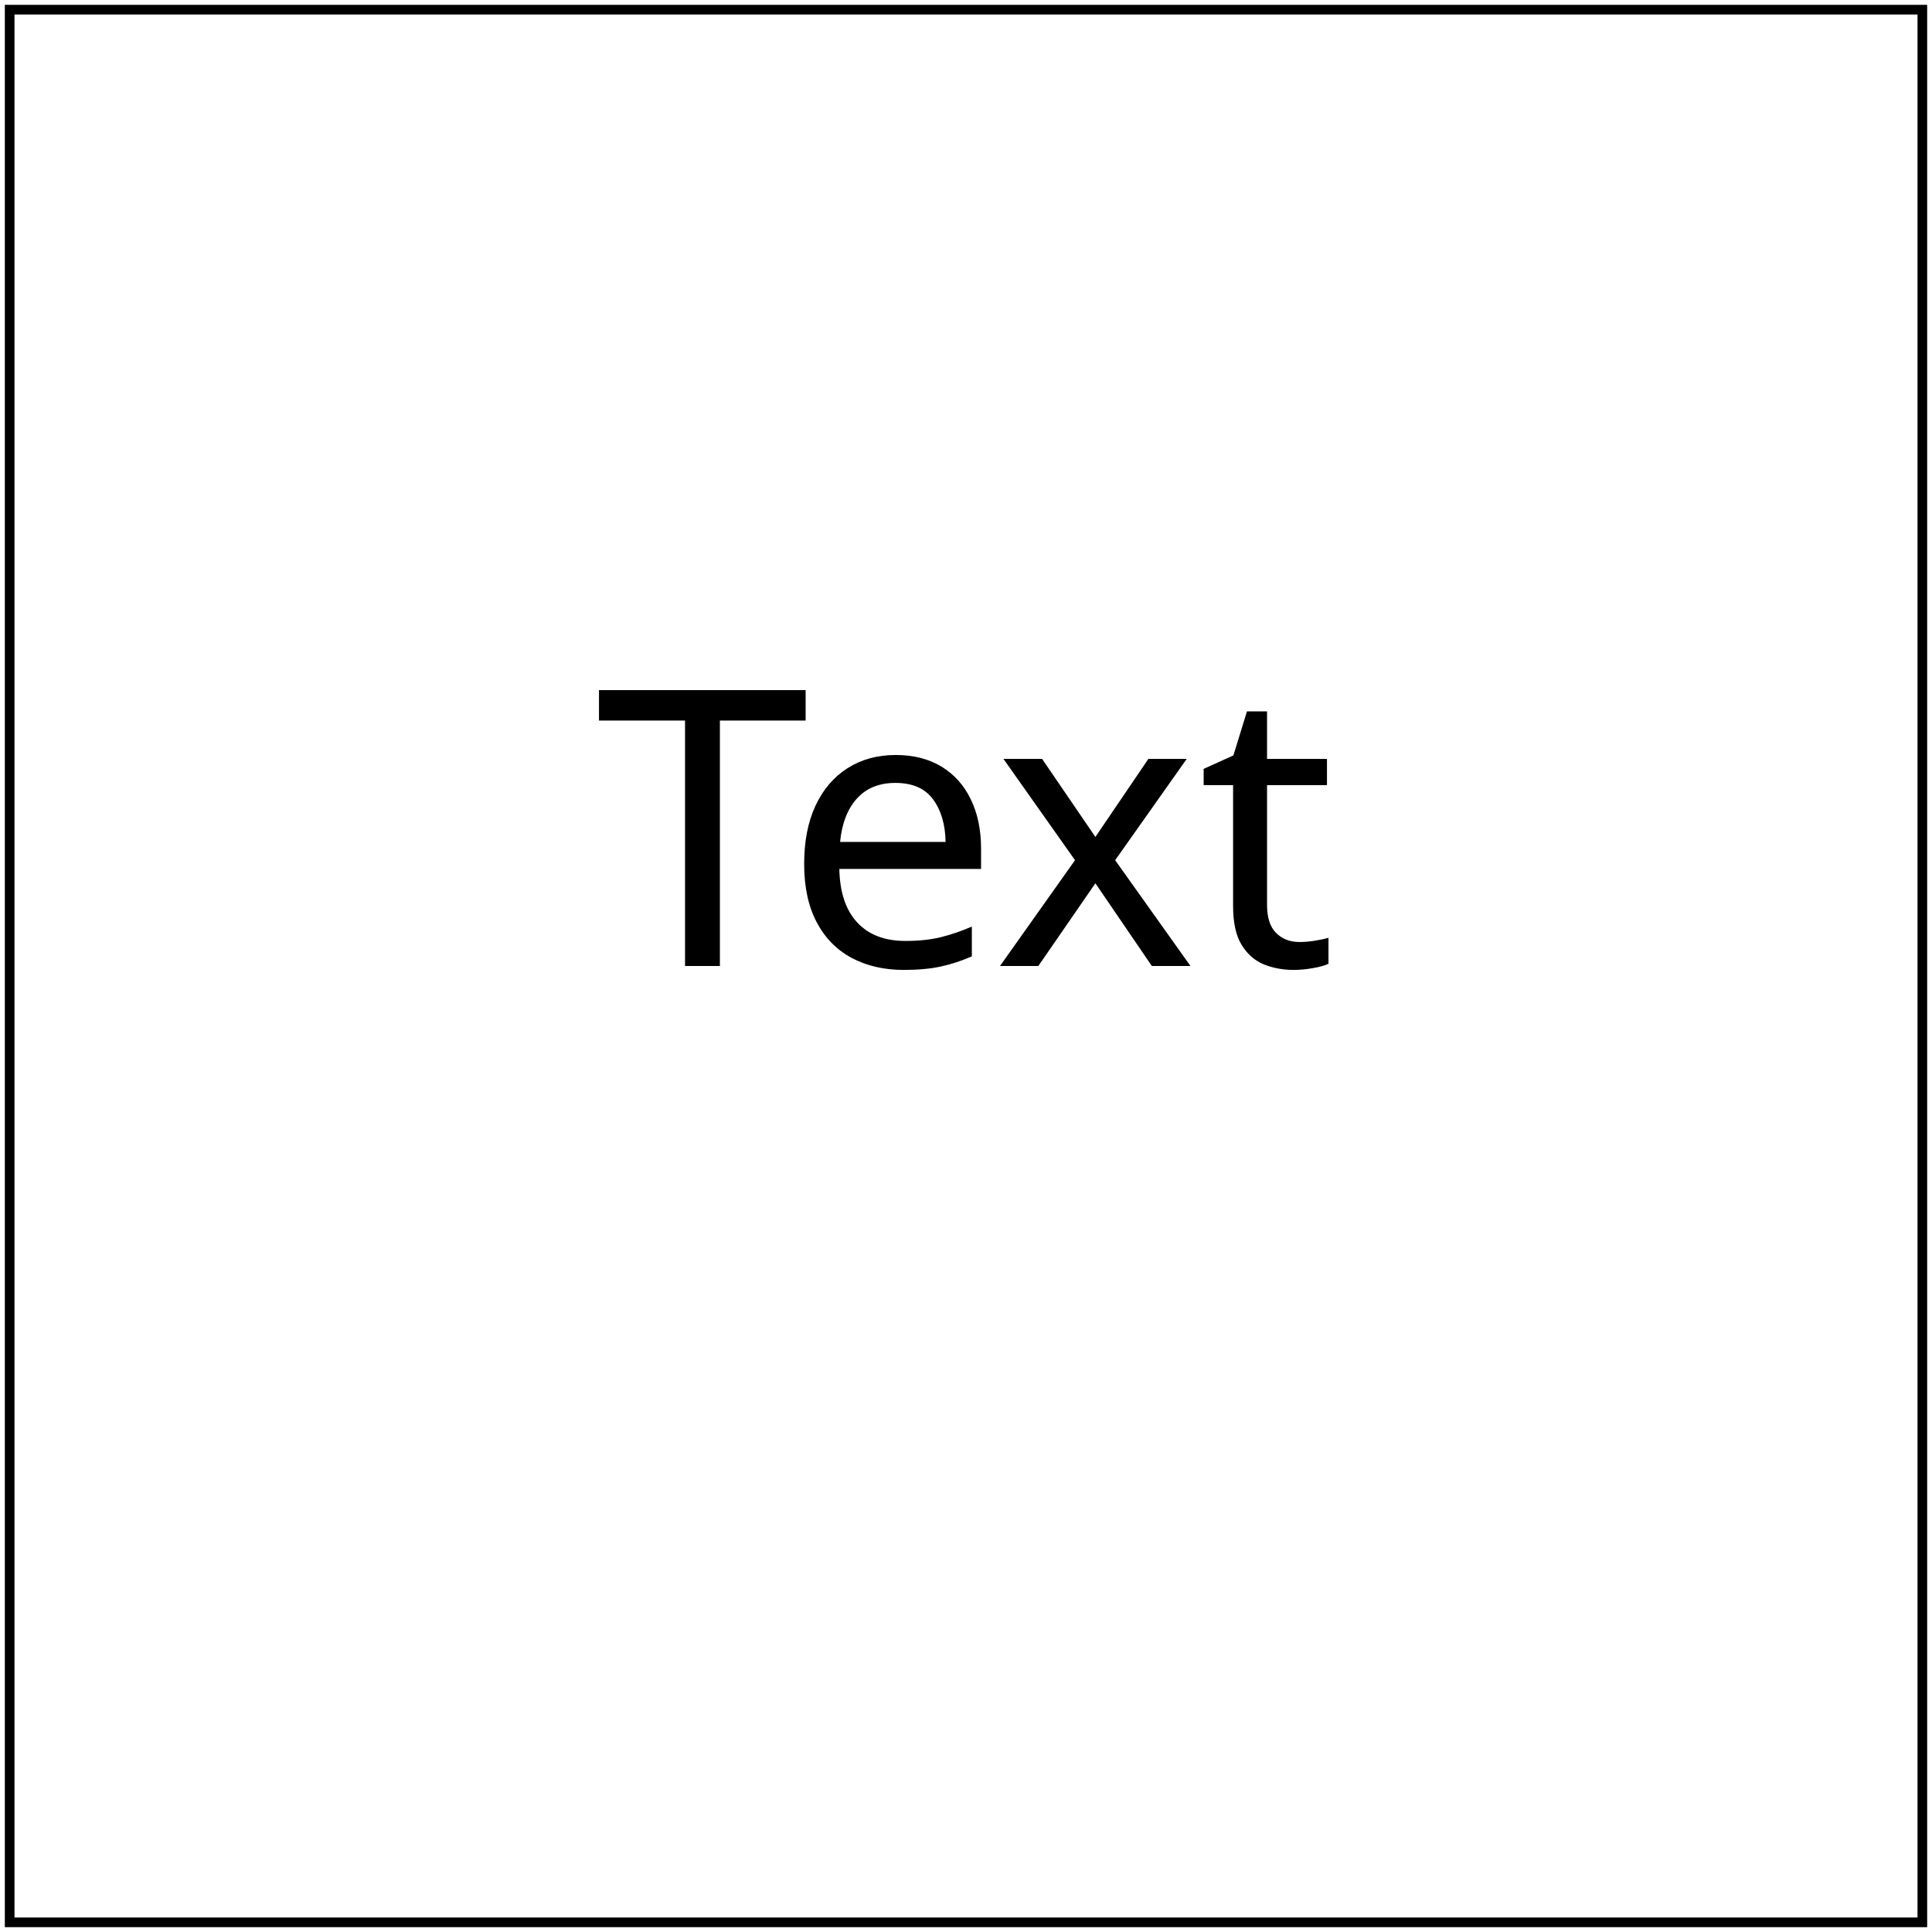
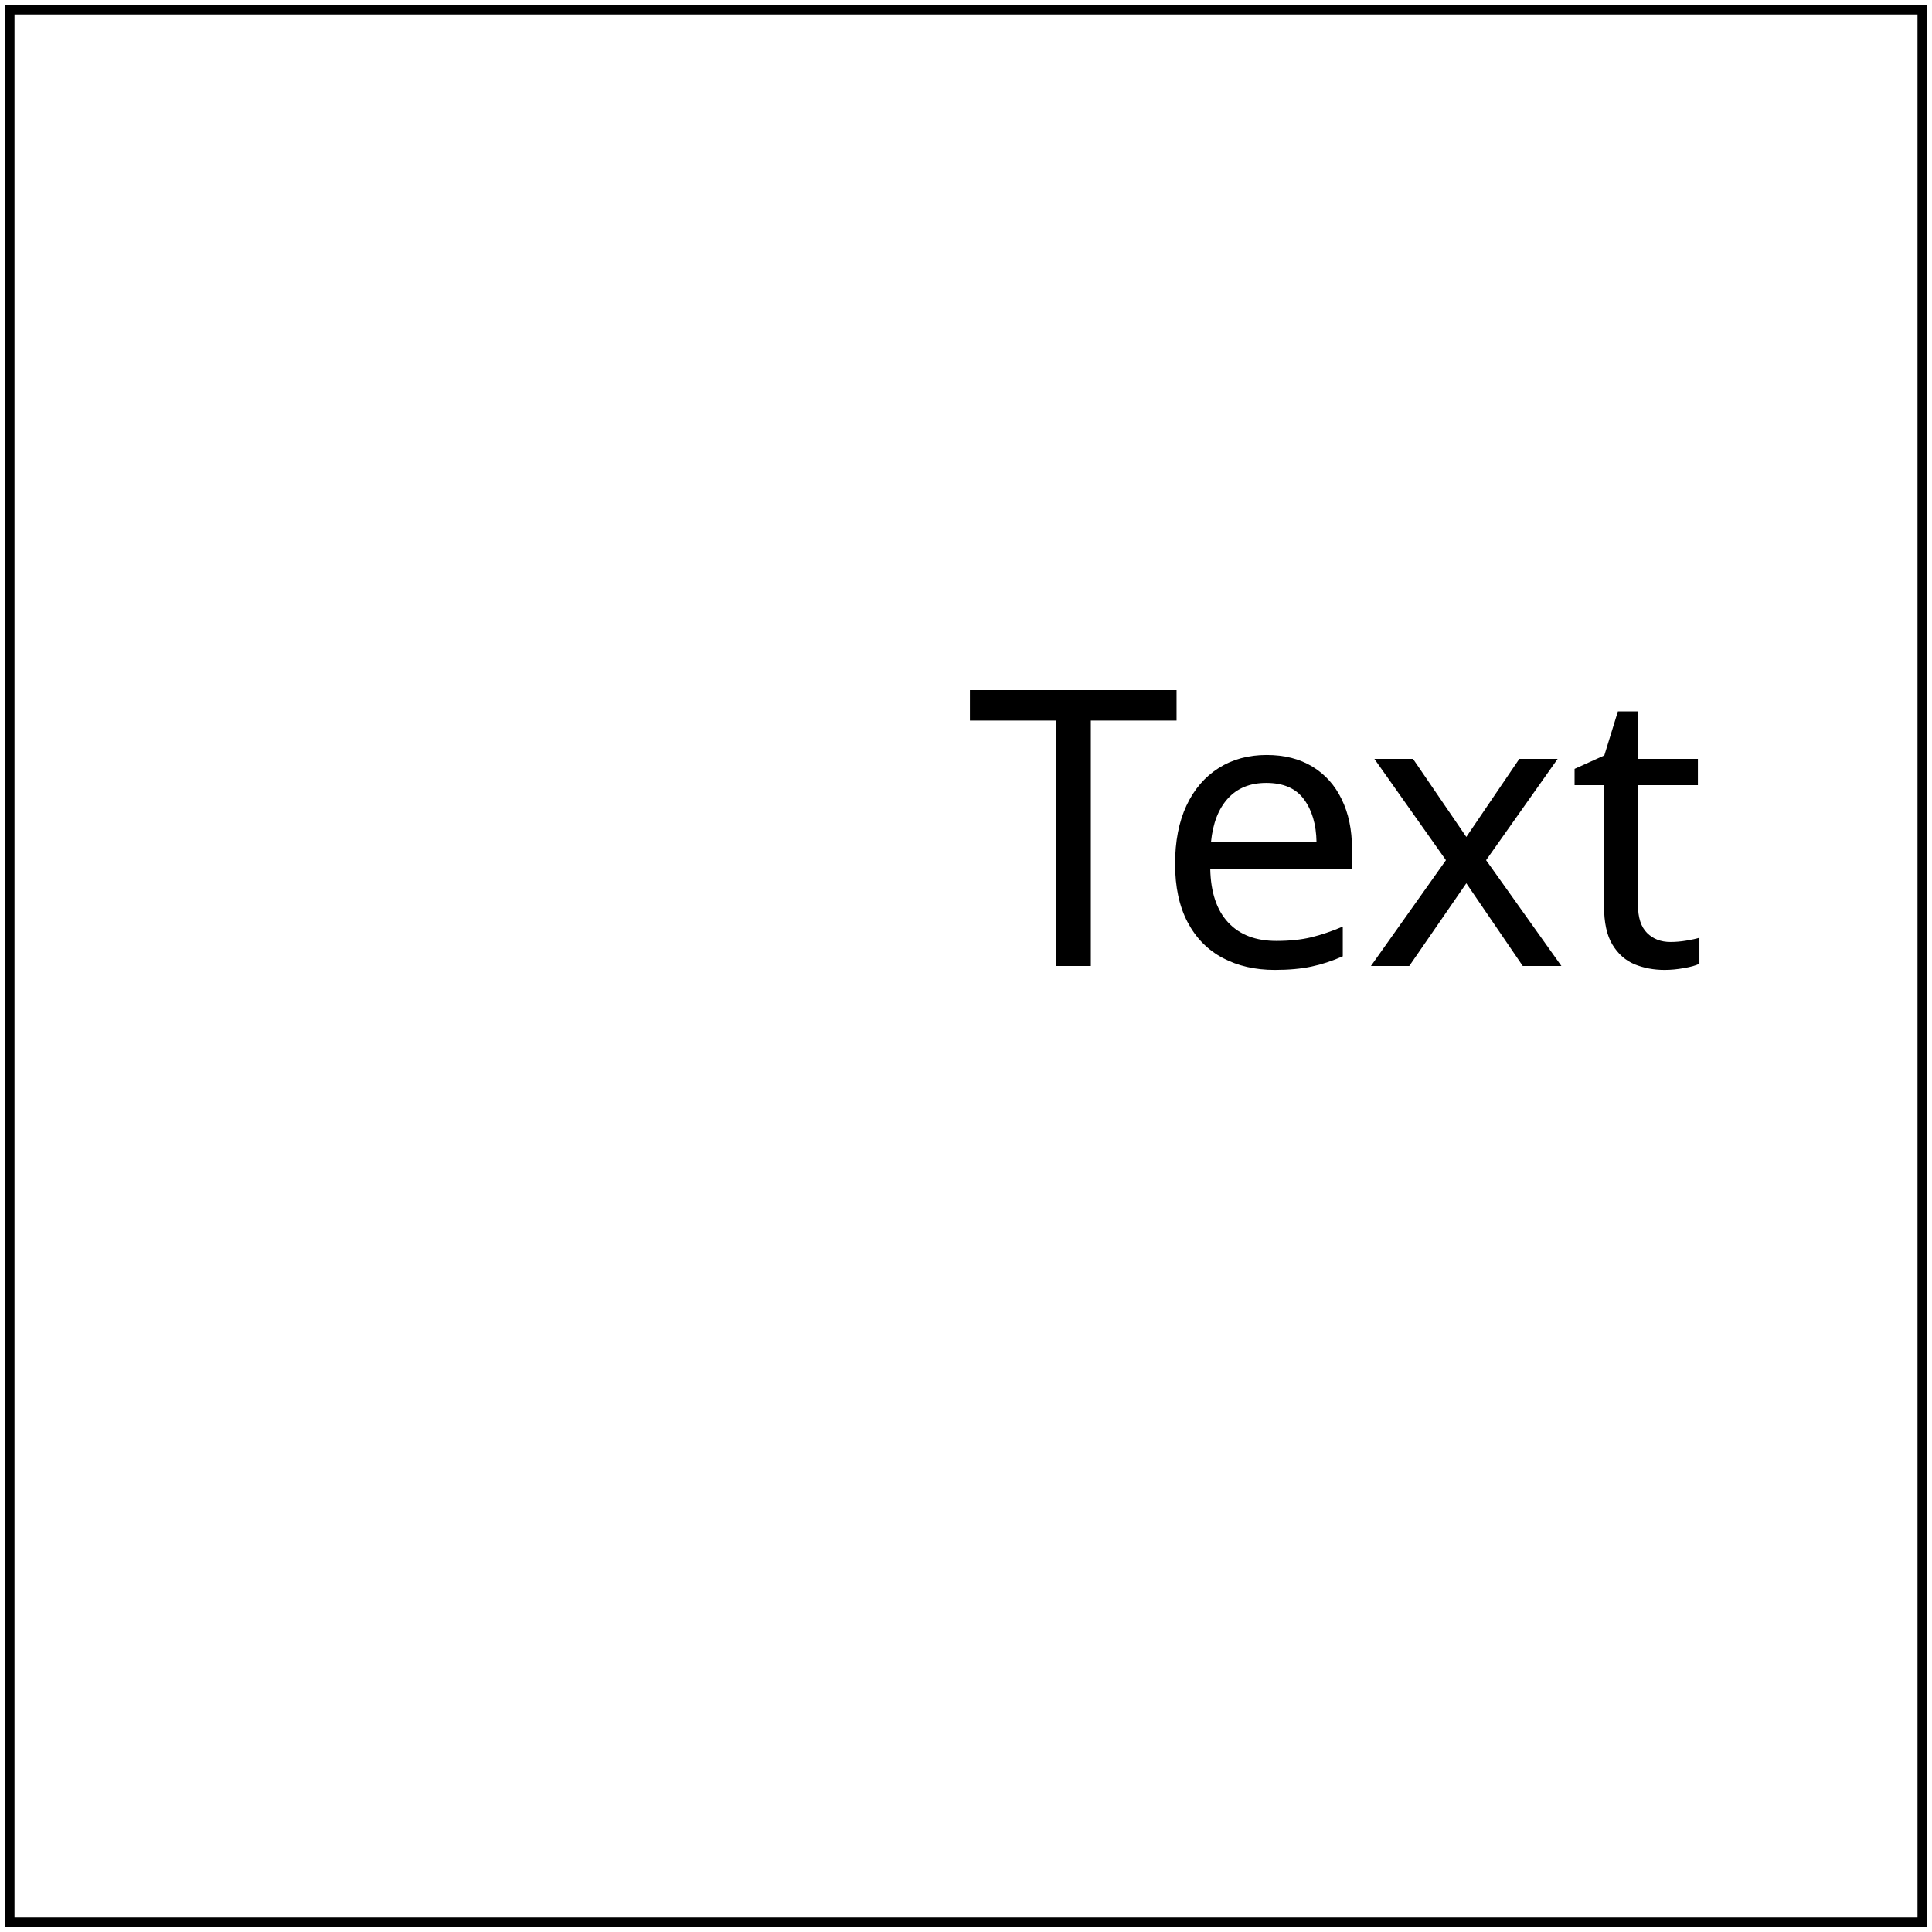
<svg xmlns="http://www.w3.org/2000/svg" id="svg1" viewBox="0 0 200 200">
-   <text id="text1" x="100" y="100" font-family="Invalid" font-size="40" text-anchor="middle">Text</text>
+   <text id="text1" x="100" y="100" font-family="Invalid" font-size="40">Text</text>
  <rect id="frame" x="1" y="1" width="198" height="198" fill="none" stroke="black" />
</svg>
